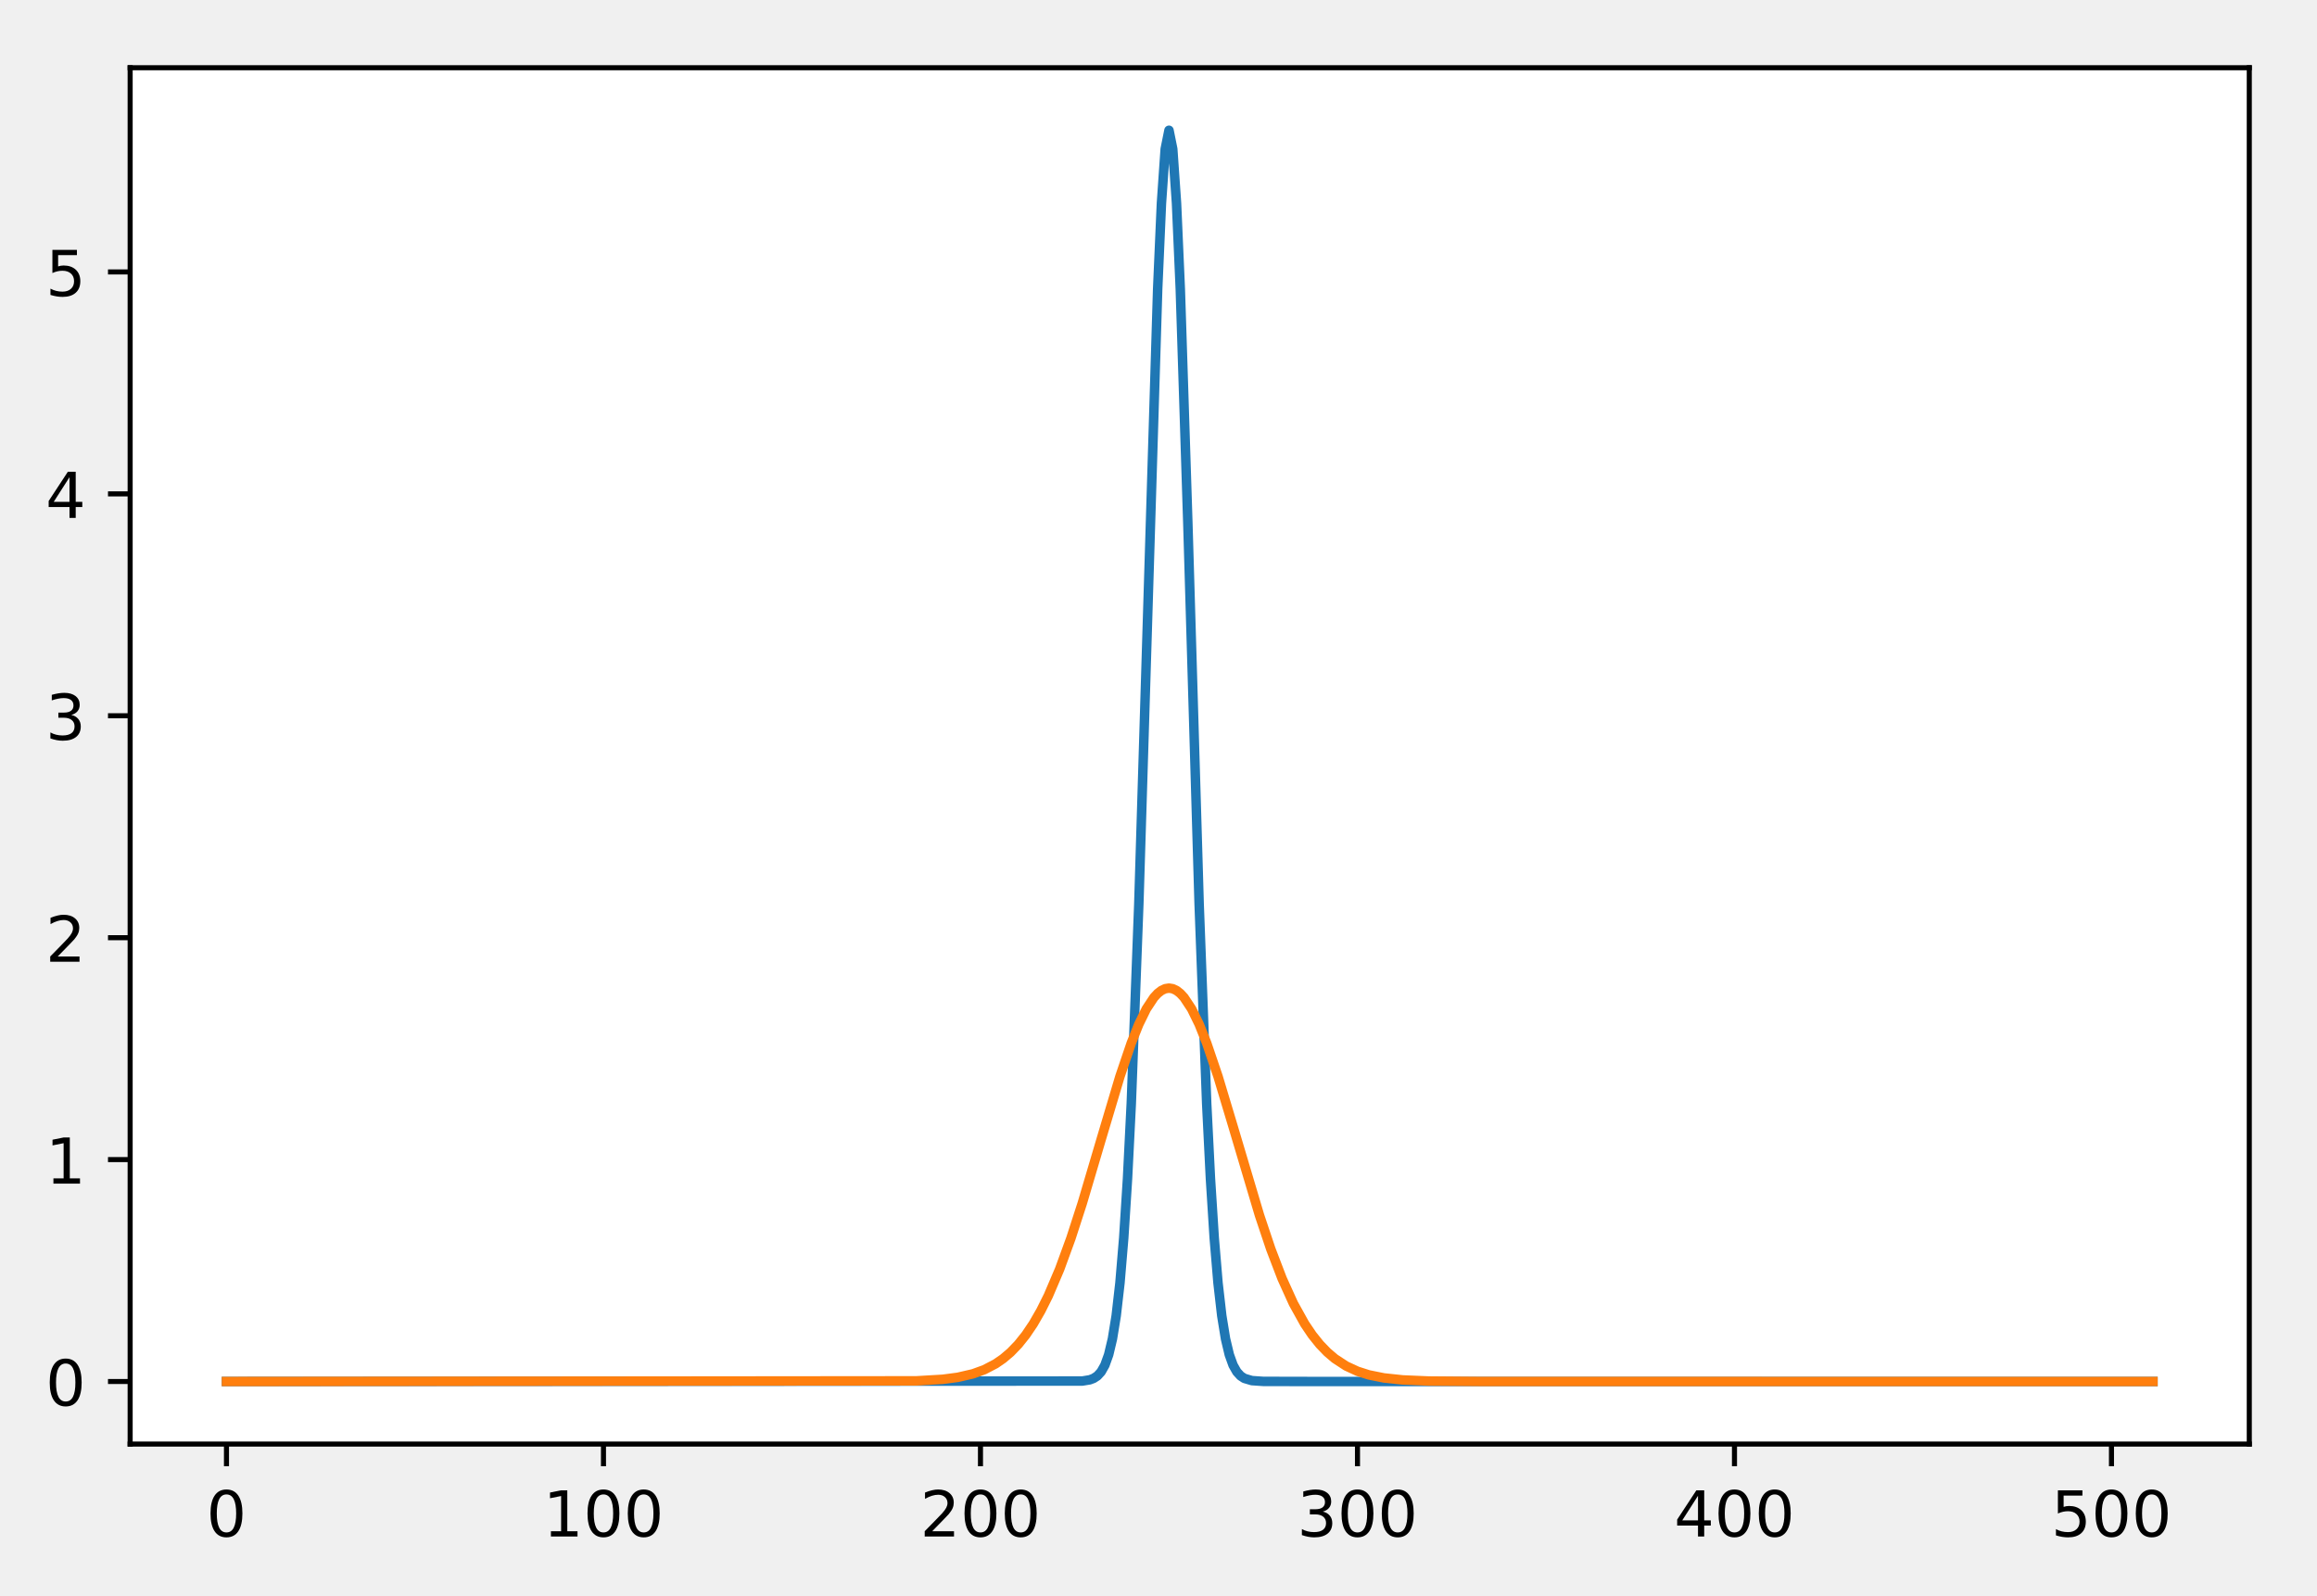
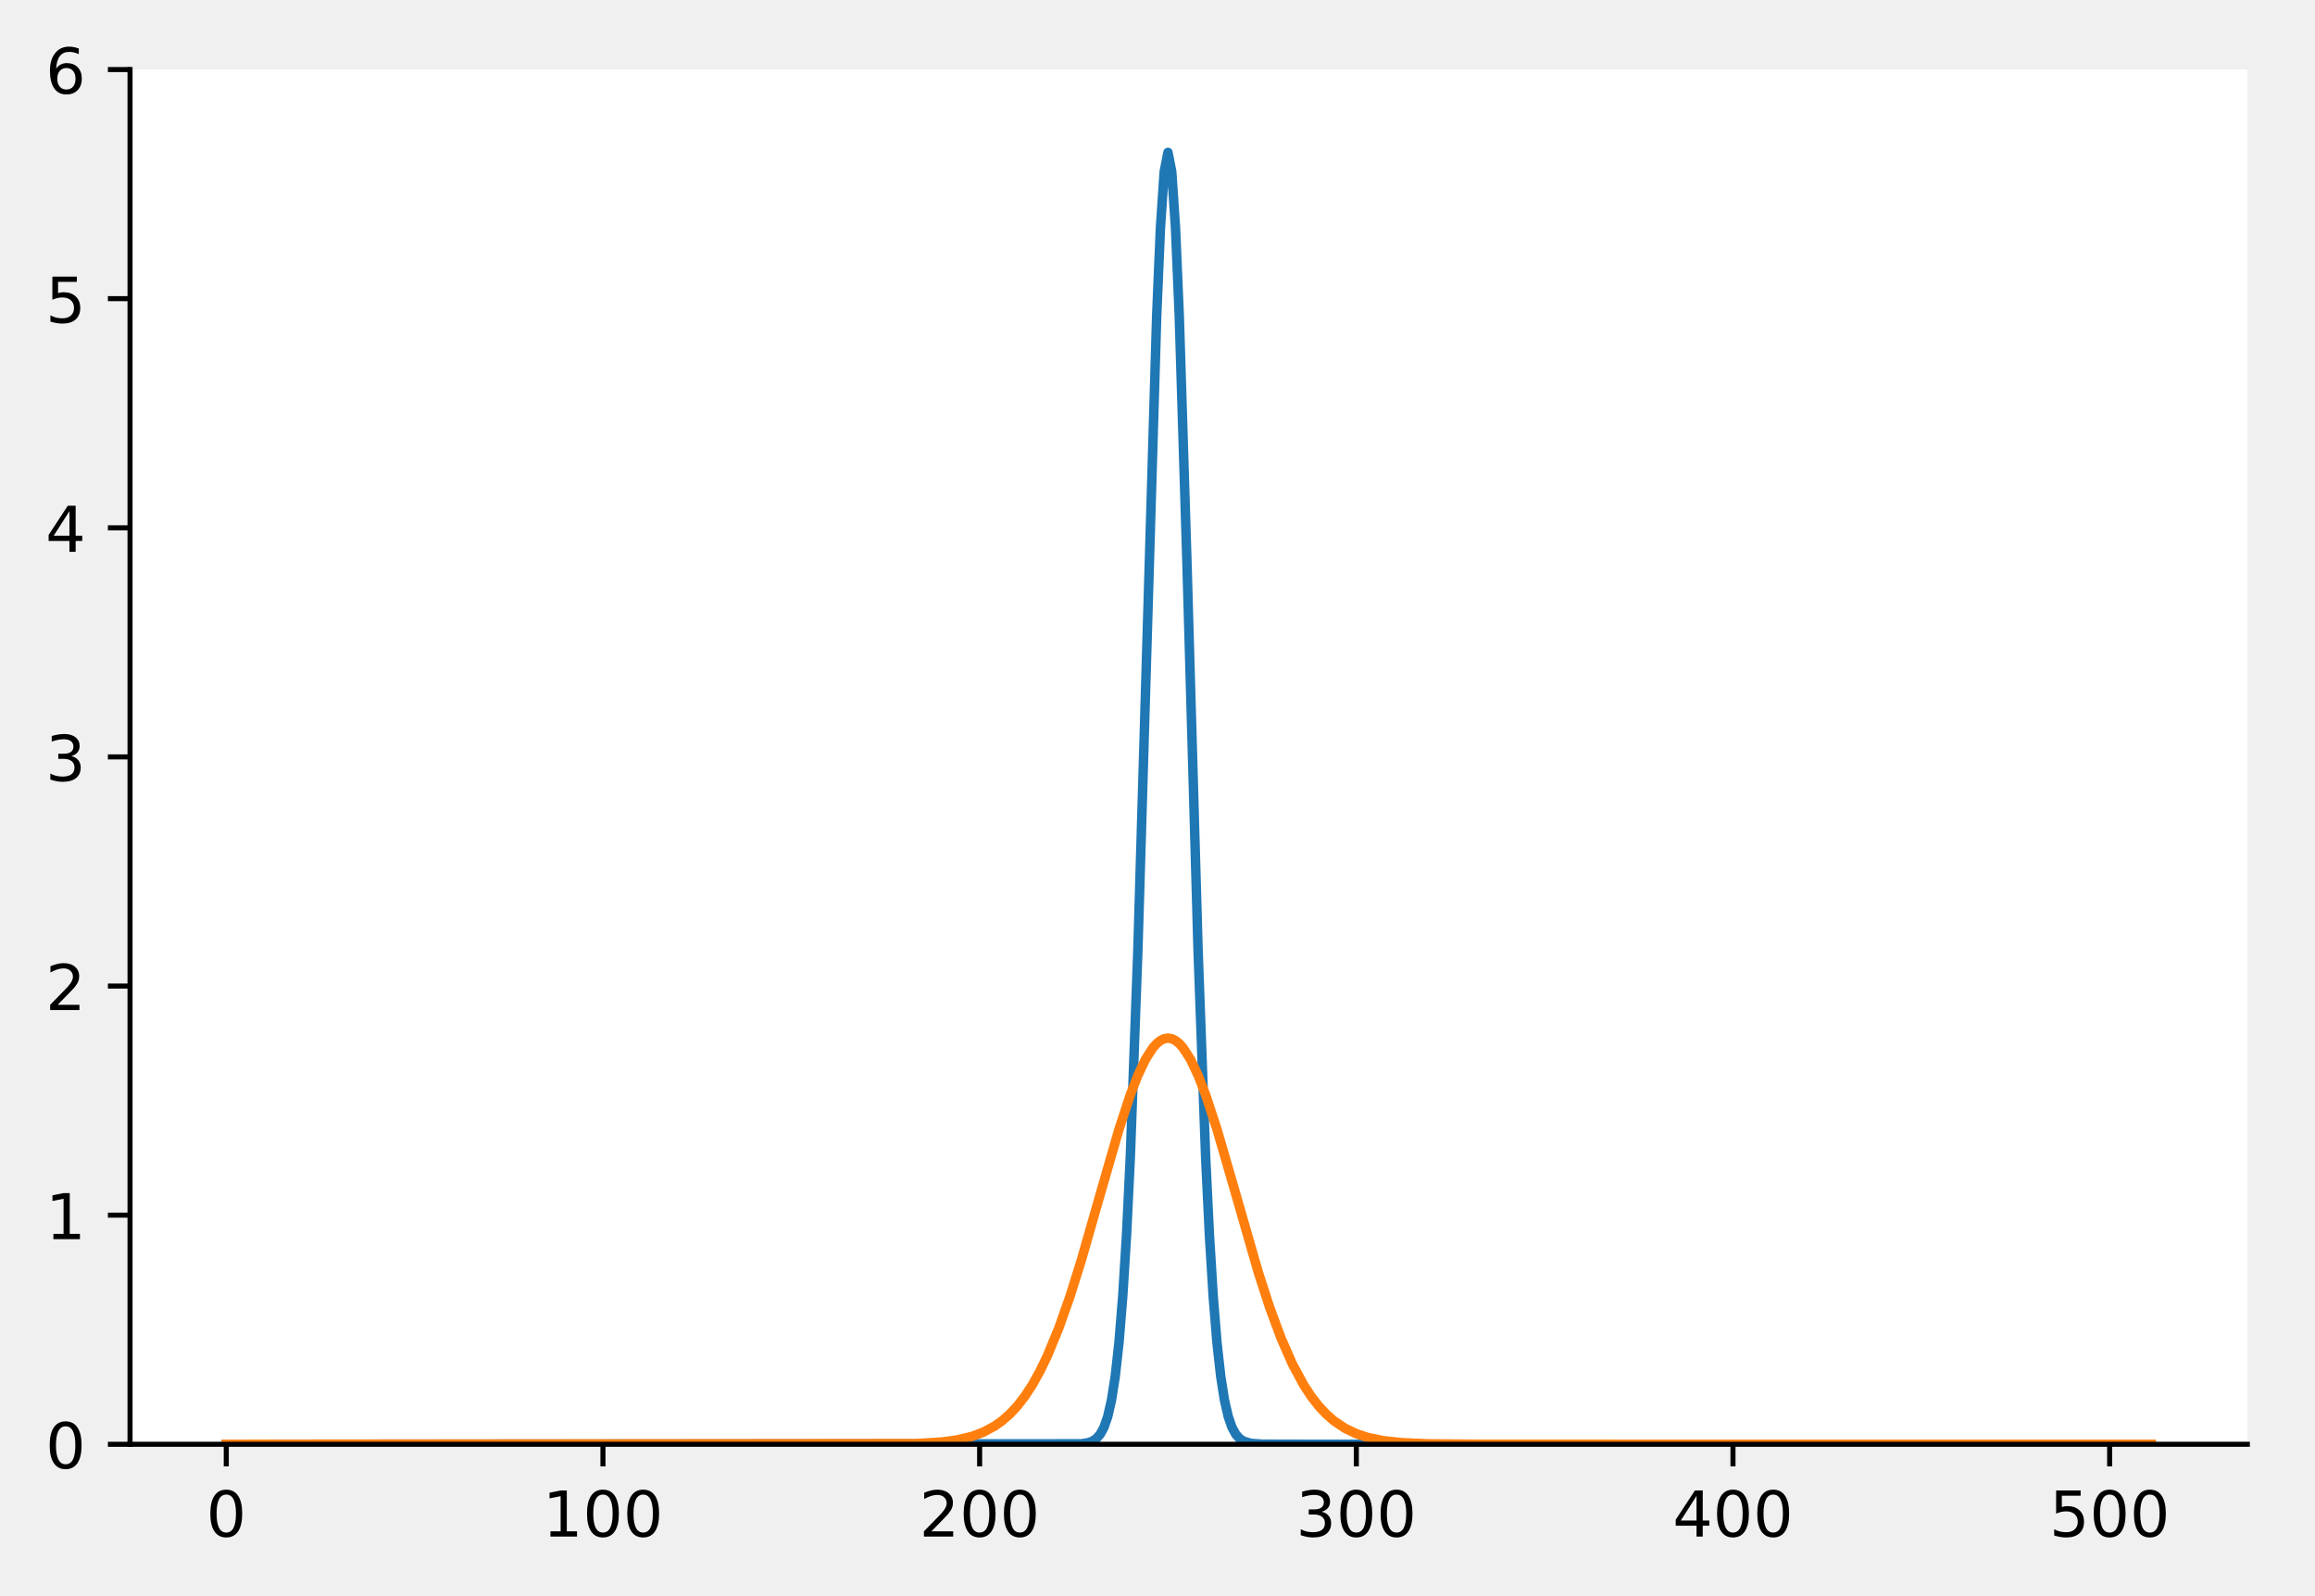
- <svg xmlns="http://www.w3.org/2000/svg" xmlns:xlink="http://www.w3.org/1999/xlink" height="252.018pt" version="1.1" viewBox="0 0 366.062 252.018" width="366.062pt">
+ <svg xmlns="http://www.w3.org/2000/svg" xmlns:xlink="http://www.w3.org/1999/xlink" height="252.317pt" version="1.1" viewBox="0 0 366.062 252.317" width="366.062pt">
  <defs>
    <style type="text/css">

*{stroke-linecap:butt;stroke-linejoin:round;}

  </style>
  </defs>
  <g id="figure_1">
    <g id="patch_1">
-       <path d="M 0 252.018   L 366.062 252.018   L 366.062 0   L 0 0   z  " style="fill:none;" />
+       <path d="M 0 252.317   L 366.062 252.317   L 366.062 0   L 0 0   z  " style="fill:none;" />
    </g>
    <g id="axes_1">
      <g id="patch_2">
-         <path d="M 20.562 228.14   L 355.363 228.14   L 355.363 10.7   L 20.562 10.7   z  " style="fill:#ffffff;" />
+         <path d="M 20.562 228.439   L 355.363 228.439   L 355.363 10.999   L 20.562 10.999   z  " style="fill:#ffffff;" />
      </g>
      <g id="matplotlib.axis_1">
        <g id="xtick_1">
          <g id="line2d_1">
            <defs>
-               <path d="M 0 0   L 0 3.5   " id="m2b485c7374" style="stroke:#000000;stroke-width:0.8;" />
-             </defs>
-             <g>
-               <use style="stroke:#000000;stroke-width:0.8;" x="35.781" xlink:href="#m2b485c7374" y="228.14" />
+               <path d="M 0 0   L 0 3.5   " id="m286d690a9e" style="stroke:#000000;stroke-width:0.8;" />
+             </defs>
+             <g>
+               <use style="stroke:#000000;stroke-width:0.8;" x="35.781" xlink:href="#m286d690a9e" y="228.439" />
            </g>
          </g>
          <g id="text_1">
            <defs>
              <path d="M 31.781 66.406   Q 24.172 66.406 20.328 58.906   Q 16.5 51.422 16.5 36.375   Q 16.5 21.391 20.328 13.891   Q 24.172 6.391 31.781 6.391   Q 39.453 6.391 43.281 13.891   Q 47.125 21.391 47.125 36.375   Q 47.125 51.422 43.281 58.906   Q 39.453 66.406 31.781 66.406   z  M 31.781 74.219   Q 44.047 74.219 50.516 64.516   Q 56.984 54.828 56.984 36.375   Q 56.984 17.969 50.516 8.266   Q 44.047 -1.422 31.781 -1.422   Q 19.531 -1.422 13.062 8.266   Q 6.594 17.969 6.594 36.375   Q 6.594 54.828 13.062 64.516   Q 19.531 74.219 31.781 74.219   z  " id="DejaVuSans-48" />
            </defs>
-             <g transform="translate(32.59943 242.7384)scale(0.1 -0.1)">
+             <g transform="translate(32.59943 243.0377)scale(0.1 -0.1)">
              <use xlink:href="#DejaVuSans-48" />
            </g>
          </g>
        </g>
        <g id="xtick_2">
          <g id="line2d_2">
            <g>
-               <use style="stroke:#000000;stroke-width:0.8;" x="95.343" xlink:href="#m2b485c7374" y="228.14" />
+               <use style="stroke:#000000;stroke-width:0.8;" x="95.343" xlink:href="#m286d690a9e" y="228.439" />
            </g>
          </g>
          <g id="text_2">
            <defs>
              <path d="M 12.406 8.297   L 28.516 8.297   L 28.516 63.922   L 10.984 60.406   L 10.984 69.391   L 28.422 72.906   L 38.281 72.906   L 38.281 8.297   L 54.391 8.297   L 54.391 0   L 12.406 0   z  " id="DejaVuSans-49" />
            </defs>
-             <g transform="translate(85.79929 242.7384)scale(0.1 -0.1)">
+             <g transform="translate(85.79929 243.0377)scale(0.1 -0.1)">
              <use xlink:href="#DejaVuSans-49" />
              <use x="63.623" xlink:href="#DejaVuSans-48" />
              <use x="127.246" xlink:href="#DejaVuSans-48" />
            </g>
          </g>
        </g>
        <g id="xtick_3">
          <g id="line2d_3">
            <g>
-               <use style="stroke:#000000;stroke-width:0.8;" x="154.905" xlink:href="#m2b485c7374" y="228.14" />
+               <use style="stroke:#000000;stroke-width:0.8;" x="154.905" xlink:href="#m286d690a9e" y="228.439" />
            </g>
          </g>
          <g id="text_3">
            <defs>
              <path d="M 19.188 8.297   L 53.609 8.297   L 53.609 0   L 7.328 0   L 7.328 8.297   Q 12.938 14.109 22.625 23.891   Q 32.328 33.688 34.812 36.531   Q 39.547 41.844 41.422 45.531   Q 43.312 49.219 43.312 52.781   Q 43.312 58.594 39.234 62.25   Q 35.156 65.922 28.609 65.922   Q 23.969 65.922 18.812 64.312   Q 13.672 62.703 7.812 59.422   L 7.812 69.391   Q 13.766 71.781 18.938 73   Q 24.125 74.219 28.422 74.219   Q 39.75 74.219 46.484 68.547   Q 53.219 62.891 53.219 53.422   Q 53.219 48.922 51.531 44.891   Q 49.859 40.875 45.406 35.406   Q 44.188 33.984 37.641 27.219   Q 31.109 20.453 19.188 8.297   z  " id="DejaVuSans-50" />
            </defs>
-             <g transform="translate(145.3616 242.7384)scale(0.1 -0.1)">
+             <g transform="translate(145.3616 243.0377)scale(0.1 -0.1)">
              <use xlink:href="#DejaVuSans-50" />
              <use x="63.623" xlink:href="#DejaVuSans-48" />
              <use x="127.246" xlink:href="#DejaVuSans-48" />
            </g>
          </g>
        </g>
        <g id="xtick_4">
          <g id="line2d_4">
            <g>
-               <use style="stroke:#000000;stroke-width:0.8;" x="214.468" xlink:href="#m2b485c7374" y="228.14" />
+               <use style="stroke:#000000;stroke-width:0.8;" x="214.468" xlink:href="#m286d690a9e" y="228.439" />
            </g>
          </g>
          <g id="text_4">
            <defs>
              <path d="M 40.578 39.312   Q 47.656 37.797 51.625 33   Q 55.609 28.219 55.609 21.188   Q 55.609 10.406 48.188 4.484   Q 40.766 -1.422 27.094 -1.422   Q 22.516 -1.422 17.656 -0.516   Q 12.797 0.391 7.625 2.203   L 7.625 11.719   Q 11.719 9.328 16.594 8.109   Q 21.484 6.891 26.812 6.891   Q 36.078 6.891 40.938 10.547   Q 45.797 14.203 45.797 21.188   Q 45.797 27.641 41.281 31.266   Q 36.766 34.906 28.719 34.906   L 20.219 34.906   L 20.219 43.016   L 29.109 43.016   Q 36.375 43.016 40.234 45.922   Q 44.094 48.828 44.094 54.297   Q 44.094 59.906 40.109 62.906   Q 36.141 65.922 28.719 65.922   Q 24.656 65.922 20.016 65.031   Q 15.375 64.156 9.812 62.312   L 9.812 71.094   Q 15.438 72.656 20.344 73.438   Q 25.25 74.219 29.594 74.219   Q 40.828 74.219 47.359 69.109   Q 53.906 64.016 53.906 55.328   Q 53.906 49.266 50.438 45.094   Q 46.969 40.922 40.578 39.312   z  " id="DejaVuSans-51" />
            </defs>
-             <g transform="translate(204.924 242.7384)scale(0.1 -0.1)">
+             <g transform="translate(204.924 243.0377)scale(0.1 -0.1)">
              <use xlink:href="#DejaVuSans-51" />
              <use x="63.623" xlink:href="#DejaVuSans-48" />
              <use x="127.246" xlink:href="#DejaVuSans-48" />
            </g>
          </g>
        </g>
        <g id="xtick_5">
          <g id="line2d_5">
            <g>
-               <use style="stroke:#000000;stroke-width:0.8;" x="274.03" xlink:href="#m2b485c7374" y="228.14" />
+               <use style="stroke:#000000;stroke-width:0.8;" x="274.03" xlink:href="#m286d690a9e" y="228.439" />
            </g>
          </g>
          <g id="text_5">
            <defs>
              <path d="M 37.797 64.312   L 12.891 25.391   L 37.797 25.391   z  M 35.203 72.906   L 47.609 72.906   L 47.609 25.391   L 58.016 25.391   L 58.016 17.188   L 47.609 17.188   L 47.609 0   L 37.797 0   L 37.797 17.188   L 4.891 17.188   L 4.891 26.703   z  " id="DejaVuSans-52" />
            </defs>
-             <g transform="translate(264.4864 242.7384)scale(0.1 -0.1)">
+             <g transform="translate(264.4864 243.0377)scale(0.1 -0.1)">
              <use xlink:href="#DejaVuSans-52" />
              <use x="63.623" xlink:href="#DejaVuSans-48" />
              <use x="127.246" xlink:href="#DejaVuSans-48" />
            </g>
          </g>
        </g>
        <g id="xtick_6">
          <g id="line2d_6">
            <g>
-               <use style="stroke:#000000;stroke-width:0.8;" x="333.592" xlink:href="#m2b485c7374" y="228.14" />
+               <use style="stroke:#000000;stroke-width:0.8;" x="333.592" xlink:href="#m286d690a9e" y="228.439" />
            </g>
          </g>
          <g id="text_6">
            <defs>
              <path d="M 10.797 72.906   L 49.516 72.906   L 49.516 64.594   L 19.828 64.594   L 19.828 46.734   Q 21.969 47.469 24.109 47.828   Q 26.266 48.188 28.422 48.188   Q 40.625 48.188 47.75 41.5   Q 54.891 34.812 54.891 23.391   Q 54.891 11.625 47.562 5.094   Q 40.234 -1.422 26.906 -1.422   Q 22.312 -1.422 17.547 -0.641   Q 12.797 0.141 7.719 1.703   L 7.719 11.625   Q 12.109 9.234 16.797 8.062   Q 21.484 6.891 26.703 6.891   Q 35.156 6.891 40.078 11.328   Q 45.016 15.766 45.016 23.391   Q 45.016 31 40.078 35.438   Q 35.156 39.891 26.703 39.891   Q 22.75 39.891 18.812 39.016   Q 14.891 38.141 10.797 36.281   z  " id="DejaVuSans-53" />
            </defs>
-             <g transform="translate(324.0487 242.7384)scale(0.1 -0.1)">
+             <g transform="translate(324.0487 243.0377)scale(0.1 -0.1)">
              <use xlink:href="#DejaVuSans-53" />
              <use x="63.623" xlink:href="#DejaVuSans-48" />
              <use x="127.246" xlink:href="#DejaVuSans-48" />
            </g>
          </g>
        </g>
      </g>
      <g id="matplotlib.axis_2">
        <g id="ytick_1">
          <g id="line2d_7">
            <defs>
-               <path d="M 0 0   L -3.5 0   " id="m31f104709f" style="stroke:#000000;stroke-width:0.8;" />
-             </defs>
-             <g>
-               <use style="stroke:#000000;stroke-width:0.8;" x="20.562" xlink:href="#m31f104709f" y="218.256" />
+               <path d="M 0 0   L -3.5 0   " id="m04f685d048" style="stroke:#000000;stroke-width:0.8;" />
+             </defs>
+             <g>
+               <use style="stroke:#000000;stroke-width:0.8;" x="20.562" xlink:href="#m04f685d048" y="228.439" />
            </g>
          </g>
          <g id="text_7">
-             <g transform="translate(7.2 222.0556)scale(0.1 -0.1)">
+             <g transform="translate(7.2 232.2384)scale(0.1 -0.1)">
              <use xlink:href="#DejaVuSans-48" />
            </g>
          </g>
        </g>
        <g id="ytick_2">
          <g id="line2d_8">
            <g>
-               <use style="stroke:#000000;stroke-width:0.8;" x="20.562" xlink:href="#m31f104709f" y="183.198" />
+               <use style="stroke:#000000;stroke-width:0.8;" x="20.562" xlink:href="#m04f685d048" y="192.199" />
            </g>
          </g>
          <g id="text_8">
-             <g transform="translate(7.2 186.997)scale(0.1 -0.1)">
+             <g transform="translate(7.2 195.9984)scale(0.1 -0.1)">
              <use xlink:href="#DejaVuSans-49" />
            </g>
          </g>
        </g>
        <g id="ytick_3">
          <g id="line2d_9">
            <g>
-               <use style="stroke:#000000;stroke-width:0.8;" x="20.562" xlink:href="#m31f104709f" y="148.139" />
+               <use style="stroke:#000000;stroke-width:0.8;" x="20.562" xlink:href="#m04f685d048" y="155.959" />
            </g>
          </g>
          <g id="text_9">
-             <g transform="translate(7.2 151.9385)scale(0.1 -0.1)">
+             <g transform="translate(7.2 159.7584)scale(0.1 -0.1)">
              <use xlink:href="#DejaVuSans-50" />
            </g>
          </g>
        </g>
        <g id="ytick_4">
          <g id="line2d_10">
            <g>
-               <use style="stroke:#000000;stroke-width:0.8;" x="20.562" xlink:href="#m31f104709f" y="113.081" />
+               <use style="stroke:#000000;stroke-width:0.8;" x="20.562" xlink:href="#m04f685d048" y="119.719" />
            </g>
          </g>
          <g id="text_10">
-             <g transform="translate(7.2 116.88)scale(0.1 -0.1)">
+             <g transform="translate(7.2 123.5184)scale(0.1 -0.1)">
              <use xlink:href="#DejaVuSans-51" />
            </g>
          </g>
        </g>
        <g id="ytick_5">
          <g id="line2d_11">
            <g>
-               <use style="stroke:#000000;stroke-width:0.8;" x="20.562" xlink:href="#m31f104709f" y="78.022" />
+               <use style="stroke:#000000;stroke-width:0.8;" x="20.562" xlink:href="#m04f685d048" y="83.479" />
            </g>
          </g>
          <g id="text_11">
-             <g transform="translate(7.2 81.82143)scale(0.1 -0.1)">
+             <g transform="translate(7.2 87.27844)scale(0.1 -0.1)">
              <use xlink:href="#DejaVuSans-52" />
            </g>
          </g>
        </g>
        <g id="ytick_6">
          <g id="line2d_12">
            <g>
-               <use style="stroke:#000000;stroke-width:0.8;" x="20.562" xlink:href="#m31f104709f" y="42.964" />
+               <use style="stroke:#000000;stroke-width:0.8;" x="20.562" xlink:href="#m04f685d048" y="47.239" />
            </g>
          </g>
          <g id="text_12">
-             <g transform="translate(7.2 46.76289)scale(0.1 -0.1)">
+             <g transform="translate(7.2 51.03844)scale(0.1 -0.1)">
              <use xlink:href="#DejaVuSans-53" />
            </g>
          </g>
        </g>
-       </g>
-       <g id="line2d_13">
-         <path clip-path="url(#padebd64f9f)" d="M 35.781 218.256   L 170.987 218.184   L 172.178 217.989   L 172.774 217.763   L 173.37 217.374   L 173.965 216.724   L 174.561 215.67   L 175.157 214.02   L 175.752 211.519   L 176.348 207.853   L 176.943 202.662   L 177.539 195.567   L 178.135 186.211   L 178.73 174.33   L 179.922 142.8   L 182.9 45.637   L 183.495 32.139   L 184.091 23.538   L 184.687 20.584   L 185.282 23.538   L 185.878 32.139   L 186.473 45.637   L 187.665 82.585   L 189.452 142.8   L 190.643 174.33   L 191.238 186.211   L 191.834 195.567   L 192.43 202.662   L 193.025 207.853   L 193.621 211.519   L 194.217 214.02   L 194.812 215.67   L 195.408 216.724   L 196.003 217.374   L 196.599 217.763   L 197.79 218.115   L 199.577 218.239   L 207.32 218.256   L 340.144 218.256   L 340.144 218.256   " style="fill:none;stroke:#1f77b4;stroke-linecap:square;stroke-width:1.5;" />
+         <g id="ytick_7">
+           <g id="line2d_13">
+             <g>
+               <use style="stroke:#000000;stroke-width:0.8;" x="20.562" xlink:href="#m04f685d048" y="10.999" />
+             </g>
+           </g>
+           <g id="text_13">
+             <defs>
+               <path d="M 33.016 40.375   Q 26.375 40.375 22.484 35.828   Q 18.609 31.297 18.609 23.391   Q 18.609 15.531 22.484 10.953   Q 26.375 6.391 33.016 6.391   Q 39.656 6.391 43.531 10.953   Q 47.406 15.531 47.406 23.391   Q 47.406 31.297 43.531 35.828   Q 39.656 40.375 33.016 40.375   z  M 52.594 71.297   L 52.594 62.312   Q 48.875 64.062 45.094 64.984   Q 41.312 65.922 37.594 65.922   Q 27.828 65.922 22.672 59.328   Q 17.531 52.734 16.797 39.406   Q 19.672 43.656 24.016 45.922   Q 28.375 48.188 33.594 48.188   Q 44.578 48.188 50.953 41.516   Q 57.328 34.859 57.328 23.391   Q 57.328 12.156 50.688 5.359   Q 44.047 -1.422 33.016 -1.422   Q 20.359 -1.422 13.672 8.266   Q 6.984 17.969 6.984 36.375   Q 6.984 53.656 15.188 63.938   Q 23.391 74.219 37.203 74.219   Q 40.922 74.219 44.703 73.484   Q 48.484 72.75 52.594 71.297   z  " id="DejaVuSans-54" />
+             </defs>
+             <g transform="translate(7.2 14.79844)scale(0.1 -0.1)">
+               <use xlink:href="#DejaVuSans-54" />
+             </g>
+           </g>
+         </g>
      </g>
      <g id="line2d_14">
-         <path clip-path="url(#padebd64f9f)" d="M 35.781 218.256   L 144.78 218.152   L 148.949 217.907   L 151.332 217.593   L 153.714 217.043   L 155.501 216.395   L 157.288 215.465   L 158.479 214.645   L 159.67 213.632   L 160.862 212.397   L 162.053 210.911   L 163.244 209.147   L 164.435 207.081   L 165.627 204.696   L 167.413 200.508   L 169.2 195.608   L 170.987 190.09   L 173.965 180.028   L 176.943 170.047   L 178.73 164.786   L 179.922 161.814   L 181.113 159.386   L 182.304 157.587   L 182.9 156.944   L 183.495 156.481   L 184.091 156.201   L 184.687 156.108   L 185.282 156.201   L 185.878 156.481   L 186.473 156.944   L 187.069 157.587   L 188.26 159.386   L 189.452 161.814   L 190.643 164.786   L 192.43 170.047   L 194.812 177.975   L 198.982 191.989   L 200.768 197.316   L 202.555 201.985   L 204.342 205.929   L 206.129 209.147   L 207.32 210.911   L 208.512 212.397   L 209.703 213.632   L 210.894 214.645   L 212.681 215.811   L 214.468 216.638   L 216.255 217.209   L 218.637 217.689   L 221.615 218.006   L 225.785 218.184   L 234.123 218.252   L 312.746 218.256   L 340.144 218.256   L 340.144 218.256   " style="fill:none;stroke:#ff7f0e;stroke-linecap:square;stroke-width:1.5;" />
+         <path clip-path="url(#p4ab538c0ec)" d="M 35.781 228.439   L 170.987 228.365   L 172.178 228.163   L 172.774 227.93   L 173.37 227.527   L 173.965 226.855   L 174.561 225.766   L 175.157 224.06   L 175.752 221.475   L 176.348 217.685   L 176.943 212.32   L 177.539 204.985   L 178.135 195.314   L 178.73 183.032   L 179.922 150.44   L 182.9 50.003   L 183.495 36.05   L 184.091 27.159   L 184.687 24.105   L 185.282 27.159   L 185.878 36.05   L 186.473 50.003   L 187.665 88.196   L 189.452 150.44   L 190.643 183.032   L 191.238 195.314   L 191.834 204.985   L 192.43 212.32   L 193.025 217.685   L 193.621 221.475   L 194.217 224.06   L 194.812 225.766   L 195.408 226.855   L 196.003 227.527   L 196.599 227.93   L 197.79 228.293   L 199.577 228.421   L 207.32 228.439   L 340.144 228.439   L 340.144 228.439   " style="fill:none;stroke:#1f77b4;stroke-linecap:square;stroke-width:1.5;" />
+       </g>
+       <g id="line2d_15">
+         <path clip-path="url(#p4ab538c0ec)" d="M 35.781 228.439   L 144.78 228.331   L 148.949 228.078   L 151.332 227.753   L 153.714 227.185   L 155.501 226.515   L 157.288 225.554   L 158.479 224.706   L 159.67 223.659   L 160.862 222.383   L 162.053 220.847   L 163.244 219.023   L 164.435 216.887   L 165.627 214.422   L 167.413 210.092   L 169.2 205.027   L 170.987 199.323   L 173.965 188.923   L 176.943 178.605   L 178.73 173.167   L 179.922 170.094   L 181.113 167.585   L 182.304 165.725   L 182.9 165.061   L 183.495 164.582   L 184.091 164.293   L 184.687 164.196   L 185.282 164.293   L 185.878 164.582   L 186.473 165.061   L 187.069 165.725   L 188.26 167.585   L 189.452 170.094   L 190.643 173.167   L 192.43 178.605   L 194.812 186.801   L 198.982 201.286   L 200.768 206.793   L 202.555 211.62   L 204.342 215.697   L 206.129 219.023   L 207.32 220.847   L 208.512 222.383   L 209.703 223.659   L 210.894 224.706   L 212.681 225.912   L 214.468 226.767   L 216.255 227.357   L 218.637 227.853   L 221.615 228.181   L 225.785 228.364   L 234.123 228.434   L 310.363 228.439   L 340.144 228.439   L 340.144 228.439   " style="fill:none;stroke:#ff7f0e;stroke-linecap:square;stroke-width:1.5;" />
      </g>
      <g id="patch_3">
-         <path d="M 20.562 228.14   L 20.562 10.7   " style="fill:none;stroke:#000000;stroke-linecap:square;stroke-linejoin:miter;stroke-width:0.8;" />
+         <path d="M 20.562 228.439   L 20.562 10.999   " style="fill:none;stroke:#000000;stroke-linecap:square;stroke-linejoin:miter;stroke-width:0.8;" />
      </g>
      <g id="patch_4">
-         <path d="M 355.363 228.14   L 355.363 10.7   " style="fill:none;stroke:#000000;stroke-linecap:square;stroke-linejoin:miter;stroke-width:0.8;" />
-       </g>
-       <g id="patch_5">
-         <path d="M 20.562 228.14   L 355.363 228.14   " style="fill:none;stroke:#000000;stroke-linecap:square;stroke-linejoin:miter;stroke-width:0.8;" />
-       </g>
-       <g id="patch_6">
-         <path d="M 20.562 10.7   L 355.363 10.7   " style="fill:none;stroke:#000000;stroke-linecap:square;stroke-linejoin:miter;stroke-width:0.8;" />
+         <path d="M 20.562 228.439   L 355.363 228.439   " style="fill:none;stroke:#000000;stroke-linecap:square;stroke-linejoin:miter;stroke-width:0.8;" />
      </g>
    </g>
  </g>
  <defs>
-     <clipPath id="padebd64f9f">
-       <rect height="217.44" width="334.8" x="20.562" y="10.7" />
+     <clipPath id="p4ab538c0ec">
+       <rect height="217.44" width="334.8" x="20.562" y="10.999" />
    </clipPath>
  </defs>
</svg>
